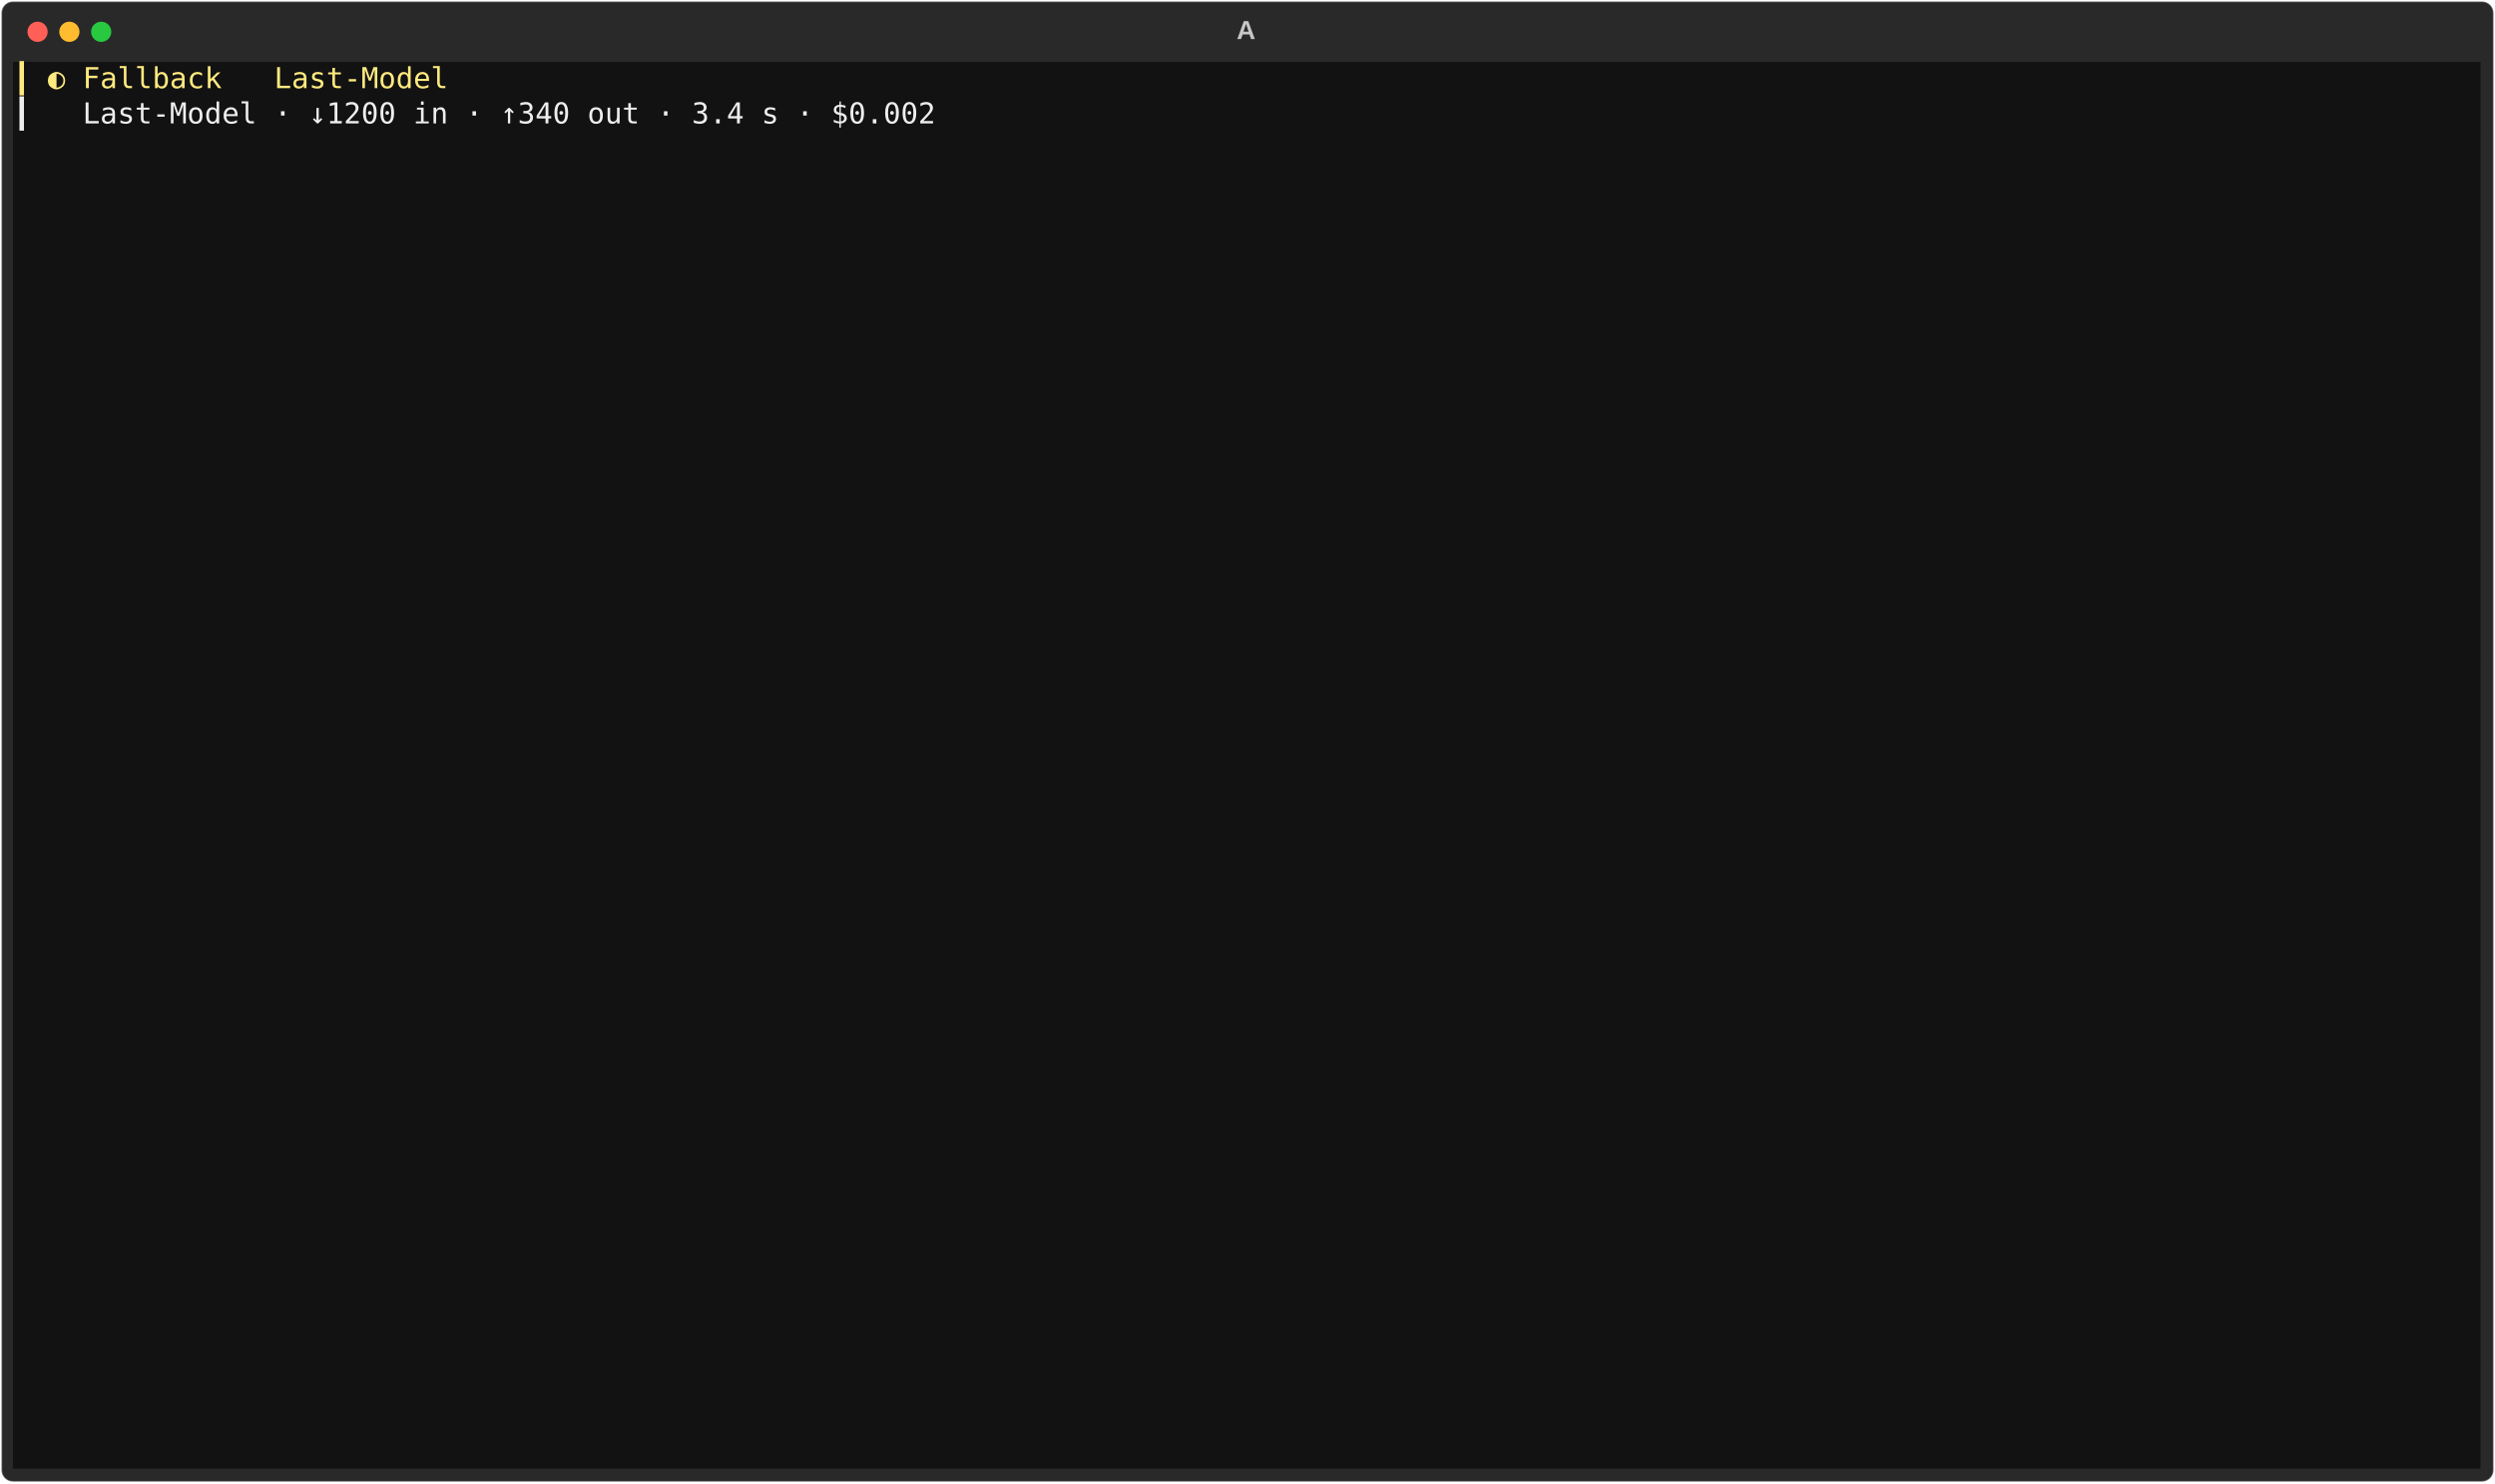
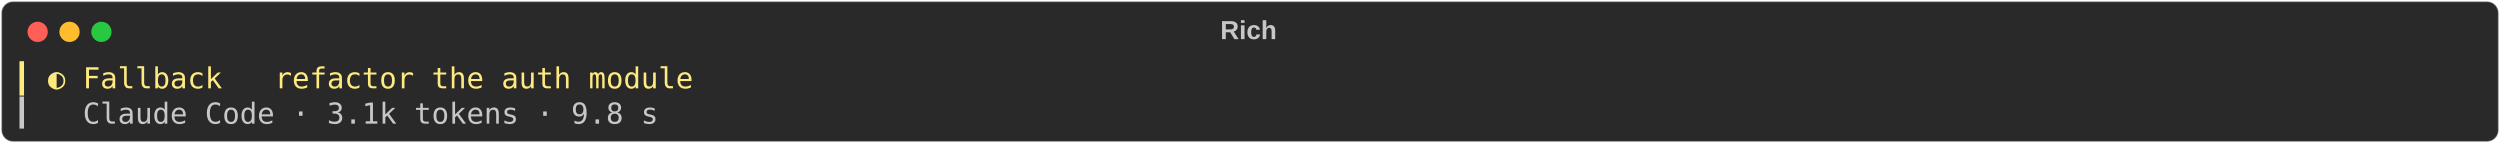
- <svg xmlns="http://www.w3.org/2000/svg" class="rich-terminal" viewBox="0 0 1726 1026.0">
+ <svg xmlns="http://www.w3.org/2000/svg" class="rich-terminal" viewBox="0 0 1726 98.8">
  <style>

    @font-face {
        font-family: "Fira Code";
        src: local("FiraCode-Regular"),
                url("https://cdnjs.cloudflare.com/ajax/libs/firacode/6.2.0/woff2/FiraCode-Regular.woff2") format("woff2"),
                url("https://cdnjs.cloudflare.com/ajax/libs/firacode/6.2.0/woff/FiraCode-Regular.woff") format("woff");
        font-style: normal;
        font-weight: 400;
    }
    @font-face {
        font-family: "Fira Code";
        src: local("FiraCode-Bold"),
                url("https://cdnjs.cloudflare.com/ajax/libs/firacode/6.2.0/woff2/FiraCode-Bold.woff2") format("woff2"),
                url("https://cdnjs.cloudflare.com/ajax/libs/firacode/6.2.0/woff/FiraCode-Bold.woff") format("woff");
        font-style: bold;
        font-weight: 700;
    }

-     .terminal-1555410186-matrix {
+     .terminal-2899857922-matrix {
        font-family: Fira Code, monospace;
        font-size: 20px;
        line-height: 24.4px;
        font-variant-east-asian: full-width;
    }

-     .terminal-1555410186-title {
+     .terminal-2899857922-title {
        font-size: 18px;
        font-weight: bold;
        font-family: arial;
    }

-     .terminal-1555410186-r1 { fill: #ffea7f }
- .terminal-1555410186-r2 { fill: #c5c8c6 }
- .terminal-1555410186-r3 { fill: #eeeeee }
+     .terminal-2899857922-r1 { fill: #ffea7f }
+ .terminal-2899857922-r2 { fill: #c5c8c6 }
    </style>
  <defs>
-     <clipPath id="terminal-1555410186-clip-terminal">
-       <rect x="0" y="0" width="1707.0" height="975.0" />
+     <clipPath id="terminal-2899857922-clip-terminal">
+       <rect x="0" y="0" width="1707.0" height="47.8" />
    </clipPath>
-     <clipPath id="terminal-1555410186-line-0">
+     <clipPath id="terminal-2899857922-line-0">
      <rect x="0" y="1.5" width="1708" height="24.65" />
    </clipPath>
-     <clipPath id="terminal-1555410186-line-1">
-       <rect x="0" y="25.9" width="1708" height="24.65" />
-     </clipPath>
-     <clipPath id="terminal-1555410186-line-2">
-       <rect x="0" y="50.3" width="1708" height="24.65" />
-     </clipPath>
-     <clipPath id="terminal-1555410186-line-3">
-       <rect x="0" y="74.7" width="1708" height="24.65" />
-     </clipPath>
-     <clipPath id="terminal-1555410186-line-4">
-       <rect x="0" y="99.1" width="1708" height="24.65" />
-     </clipPath>
-     <clipPath id="terminal-1555410186-line-5">
-       <rect x="0" y="123.5" width="1708" height="24.65" />
-     </clipPath>
-     <clipPath id="terminal-1555410186-line-6">
-       <rect x="0" y="147.9" width="1708" height="24.65" />
-     </clipPath>
-     <clipPath id="terminal-1555410186-line-7">
-       <rect x="0" y="172.3" width="1708" height="24.65" />
-     </clipPath>
-     <clipPath id="terminal-1555410186-line-8">
-       <rect x="0" y="196.7" width="1708" height="24.65" />
-     </clipPath>
-     <clipPath id="terminal-1555410186-line-9">
-       <rect x="0" y="221.1" width="1708" height="24.65" />
-     </clipPath>
-     <clipPath id="terminal-1555410186-line-10">
-       <rect x="0" y="245.5" width="1708" height="24.65" />
-     </clipPath>
-     <clipPath id="terminal-1555410186-line-11">
-       <rect x="0" y="269.9" width="1708" height="24.65" />
-     </clipPath>
-     <clipPath id="terminal-1555410186-line-12">
-       <rect x="0" y="294.3" width="1708" height="24.65" />
-     </clipPath>
-     <clipPath id="terminal-1555410186-line-13">
-       <rect x="0" y="318.7" width="1708" height="24.65" />
-     </clipPath>
-     <clipPath id="terminal-1555410186-line-14">
-       <rect x="0" y="343.1" width="1708" height="24.65" />
-     </clipPath>
-     <clipPath id="terminal-1555410186-line-15">
-       <rect x="0" y="367.5" width="1708" height="24.65" />
-     </clipPath>
-     <clipPath id="terminal-1555410186-line-16">
-       <rect x="0" y="391.9" width="1708" height="24.65" />
-     </clipPath>
-     <clipPath id="terminal-1555410186-line-17">
-       <rect x="0" y="416.3" width="1708" height="24.65" />
-     </clipPath>
-     <clipPath id="terminal-1555410186-line-18">
-       <rect x="0" y="440.7" width="1708" height="24.65" />
-     </clipPath>
-     <clipPath id="terminal-1555410186-line-19">
-       <rect x="0" y="465.1" width="1708" height="24.65" />
-     </clipPath>
-     <clipPath id="terminal-1555410186-line-20">
-       <rect x="0" y="489.5" width="1708" height="24.65" />
-     </clipPath>
-     <clipPath id="terminal-1555410186-line-21">
-       <rect x="0" y="513.9" width="1708" height="24.65" />
-     </clipPath>
-     <clipPath id="terminal-1555410186-line-22">
-       <rect x="0" y="538.3" width="1708" height="24.65" />
-     </clipPath>
-     <clipPath id="terminal-1555410186-line-23">
-       <rect x="0" y="562.7" width="1708" height="24.65" />
-     </clipPath>
-     <clipPath id="terminal-1555410186-line-24">
-       <rect x="0" y="587.1" width="1708" height="24.65" />
-     </clipPath>
-     <clipPath id="terminal-1555410186-line-25">
-       <rect x="0" y="611.5" width="1708" height="24.65" />
-     </clipPath>
-     <clipPath id="terminal-1555410186-line-26">
-       <rect x="0" y="635.9" width="1708" height="24.65" />
-     </clipPath>
-     <clipPath id="terminal-1555410186-line-27">
-       <rect x="0" y="660.3" width="1708" height="24.65" />
-     </clipPath>
-     <clipPath id="terminal-1555410186-line-28">
-       <rect x="0" y="684.7" width="1708" height="24.65" />
-     </clipPath>
-     <clipPath id="terminal-1555410186-line-29">
-       <rect x="0" y="709.1" width="1708" height="24.65" />
-     </clipPath>
-     <clipPath id="terminal-1555410186-line-30">
-       <rect x="0" y="733.5" width="1708" height="24.65" />
-     </clipPath>
-     <clipPath id="terminal-1555410186-line-31">
-       <rect x="0" y="757.9" width="1708" height="24.65" />
-     </clipPath>
-     <clipPath id="terminal-1555410186-line-32">
-       <rect x="0" y="782.3" width="1708" height="24.65" />
-     </clipPath>
-     <clipPath id="terminal-1555410186-line-33">
-       <rect x="0" y="806.7" width="1708" height="24.65" />
-     </clipPath>
-     <clipPath id="terminal-1555410186-line-34">
-       <rect x="0" y="831.1" width="1708" height="24.65" />
-     </clipPath>
-     <clipPath id="terminal-1555410186-line-35">
-       <rect x="0" y="855.5" width="1708" height="24.65" />
-     </clipPath>
-     <clipPath id="terminal-1555410186-line-36">
-       <rect x="0" y="879.9" width="1708" height="24.65" />
-     </clipPath>
-     <clipPath id="terminal-1555410186-line-37">
-       <rect x="0" y="904.3" width="1708" height="24.65" />
-     </clipPath>
-     <clipPath id="terminal-1555410186-line-38">
-       <rect x="0" y="928.7" width="1708" height="24.65" />
-     </clipPath>
  </defs>
-   <rect fill="#292929" stroke="rgba(255,255,255,0.35)" stroke-width="1" x="1" y="1" width="1724" height="1024" rx="8" />
-   <text class="terminal-1555410186-title" fill="#c5c8c6" text-anchor="middle" x="862" y="27">A</text>
+   <rect fill="#292929" stroke="rgba(255,255,255,0.35)" stroke-width="1" x="1" y="1" width="1724" height="96.8" rx="8" />
+   <text class="terminal-2899857922-title" fill="#c5c8c6" text-anchor="middle" x="862" y="27">Rich</text>
  <g transform="translate(26,22)">
    <circle cx="0" cy="0" r="7" fill="#ff5f57" />
    <circle cx="22" cy="0" r="7" fill="#febc2e" />
    <circle cx="44" cy="0" r="7" fill="#28c840" />
  </g>
-   <g transform="translate(9, 41)" clip-path="url(#terminal-1555410186-clip-terminal)">
-     <rect fill="#121212" x="0" y="1.5" width="305" height="24.65" shape-rendering="crispEdges" />
-     <rect fill="#121212" x="305" y="1.5" width="1403" height="24.65" shape-rendering="crispEdges" />
-     <rect fill="#121212" x="0" y="25.9" width="646.6" height="24.65" shape-rendering="crispEdges" />
-     <rect fill="#121212" x="646.6" y="25.9" width="1061.4" height="24.65" shape-rendering="crispEdges" />
-     <rect fill="#121212" x="0" y="50.3" width="1708" height="24.65" shape-rendering="crispEdges" />
-     <rect fill="#121212" x="0" y="74.7" width="1708" height="24.65" shape-rendering="crispEdges" />
-     <rect fill="#121212" x="0" y="99.1" width="1708" height="24.65" shape-rendering="crispEdges" />
-     <rect fill="#121212" x="0" y="123.5" width="1708" height="24.65" shape-rendering="crispEdges" />
-     <rect fill="#121212" x="0" y="147.9" width="1708" height="24.65" shape-rendering="crispEdges" />
-     <rect fill="#121212" x="0" y="172.3" width="1708" height="24.65" shape-rendering="crispEdges" />
-     <rect fill="#121212" x="0" y="196.7" width="1708" height="24.65" shape-rendering="crispEdges" />
-     <rect fill="#121212" x="0" y="221.1" width="1708" height="24.65" shape-rendering="crispEdges" />
-     <rect fill="#121212" x="0" y="245.5" width="1708" height="24.65" shape-rendering="crispEdges" />
-     <rect fill="#121212" x="0" y="269.9" width="1708" height="24.65" shape-rendering="crispEdges" />
-     <rect fill="#121212" x="0" y="294.3" width="1708" height="24.65" shape-rendering="crispEdges" />
-     <rect fill="#121212" x="0" y="318.7" width="1708" height="24.65" shape-rendering="crispEdges" />
-     <rect fill="#121212" x="0" y="343.1" width="1708" height="24.65" shape-rendering="crispEdges" />
-     <rect fill="#121212" x="0" y="367.5" width="1708" height="24.65" shape-rendering="crispEdges" />
-     <rect fill="#121212" x="0" y="391.9" width="1708" height="24.65" shape-rendering="crispEdges" />
-     <rect fill="#121212" x="0" y="416.3" width="1708" height="24.65" shape-rendering="crispEdges" />
-     <rect fill="#121212" x="0" y="440.7" width="1708" height="24.65" shape-rendering="crispEdges" />
-     <rect fill="#121212" x="0" y="465.1" width="1708" height="24.65" shape-rendering="crispEdges" />
-     <rect fill="#121212" x="0" y="489.5" width="1708" height="24.65" shape-rendering="crispEdges" />
-     <rect fill="#121212" x="0" y="513.9" width="1708" height="24.65" shape-rendering="crispEdges" />
-     <rect fill="#121212" x="0" y="538.3" width="1708" height="24.65" shape-rendering="crispEdges" />
-     <rect fill="#121212" x="0" y="562.7" width="1708" height="24.65" shape-rendering="crispEdges" />
-     <rect fill="#121212" x="0" y="587.1" width="1708" height="24.65" shape-rendering="crispEdges" />
-     <rect fill="#121212" x="0" y="611.5" width="1708" height="24.65" shape-rendering="crispEdges" />
-     <rect fill="#121212" x="0" y="635.9" width="1708" height="24.65" shape-rendering="crispEdges" />
-     <rect fill="#121212" x="0" y="660.3" width="1708" height="24.65" shape-rendering="crispEdges" />
-     <rect fill="#121212" x="0" y="684.7" width="1708" height="24.65" shape-rendering="crispEdges" />
-     <rect fill="#121212" x="0" y="709.1" width="1708" height="24.65" shape-rendering="crispEdges" />
-     <rect fill="#121212" x="0" y="733.5" width="1708" height="24.65" shape-rendering="crispEdges" />
-     <rect fill="#121212" x="0" y="757.9" width="1708" height="24.65" shape-rendering="crispEdges" />
-     <rect fill="#121212" x="0" y="782.3" width="1708" height="24.65" shape-rendering="crispEdges" />
-     <rect fill="#121212" x="0" y="806.7" width="1708" height="24.65" shape-rendering="crispEdges" />
-     <rect fill="#121212" x="0" y="831.1" width="1708" height="24.65" shape-rendering="crispEdges" />
-     <rect fill="#121212" x="0" y="855.5" width="1708" height="24.65" shape-rendering="crispEdges" />
-     <rect fill="#121212" x="0" y="879.9" width="1708" height="24.65" shape-rendering="crispEdges" />
-     <rect fill="#121212" x="0" y="904.3" width="1708" height="24.65" shape-rendering="crispEdges" />
-     <rect fill="#121212" x="0" y="928.7" width="1708" height="24.65" shape-rendering="crispEdges" />
-     <rect fill="#121212" x="0" y="953.1" width="1708" height="24.65" shape-rendering="crispEdges" />
-     <g class="terminal-1555410186-matrix">
-       <text class="terminal-1555410186-r1" x="0" y="20" textLength="305" clip-path="url(#terminal-1555410186-line-0)">┃ ◐ Fallback   Last-Model</text>
-       <text class="terminal-1555410186-r2" x="1708" y="20" textLength="12.2" clip-path="url(#terminal-1555410186-line-0)">
+   <g transform="translate(9, 41)" clip-path="url(#terminal-2899857922-clip-terminal)">
+     <g class="terminal-2899857922-matrix">
+       <text class="terminal-2899857922-r1" x="0" y="20" textLength="475.8" clip-path="url(#terminal-2899857922-line-0)">┃ ◐ Fallback   refactor the auth module</text>
+       <text class="terminal-2899857922-r2" x="1708" y="20" textLength="12.2" clip-path="url(#terminal-2899857922-line-0)">
</text>
-       <text class="terminal-1555410186-r3" x="0" y="44.4" textLength="646.6" clip-path="url(#terminal-1555410186-line-1)">┃   Last-Model · ↓1200 in · ↑340 out · 3.4 s · $0.002</text>
-       <text class="terminal-1555410186-r2" x="1708" y="44.4" textLength="12.2" clip-path="url(#terminal-1555410186-line-1)">
- </text>
-       <text class="terminal-1555410186-r2" x="1708" y="68.8" textLength="12.2" clip-path="url(#terminal-1555410186-line-2)">
- </text>
-       <text class="terminal-1555410186-r2" x="1708" y="93.2" textLength="12.2" clip-path="url(#terminal-1555410186-line-3)">
- </text>
-       <text class="terminal-1555410186-r2" x="1708" y="117.6" textLength="12.2" clip-path="url(#terminal-1555410186-line-4)">
- </text>
-       <text class="terminal-1555410186-r2" x="1708" y="142" textLength="12.2" clip-path="url(#terminal-1555410186-line-5)">
- </text>
-       <text class="terminal-1555410186-r2" x="1708" y="166.4" textLength="12.2" clip-path="url(#terminal-1555410186-line-6)">
- </text>
-       <text class="terminal-1555410186-r2" x="1708" y="190.8" textLength="12.2" clip-path="url(#terminal-1555410186-line-7)">
- </text>
-       <text class="terminal-1555410186-r2" x="1708" y="215.2" textLength="12.2" clip-path="url(#terminal-1555410186-line-8)">
- </text>
-       <text class="terminal-1555410186-r2" x="1708" y="239.6" textLength="12.2" clip-path="url(#terminal-1555410186-line-9)">
- </text>
-       <text class="terminal-1555410186-r2" x="1708" y="264" textLength="12.2" clip-path="url(#terminal-1555410186-line-10)">
- </text>
-       <text class="terminal-1555410186-r2" x="1708" y="288.4" textLength="12.2" clip-path="url(#terminal-1555410186-line-11)">
- </text>
-       <text class="terminal-1555410186-r2" x="1708" y="312.8" textLength="12.2" clip-path="url(#terminal-1555410186-line-12)">
- </text>
-       <text class="terminal-1555410186-r2" x="1708" y="337.2" textLength="12.2" clip-path="url(#terminal-1555410186-line-13)">
- </text>
-       <text class="terminal-1555410186-r2" x="1708" y="361.6" textLength="12.2" clip-path="url(#terminal-1555410186-line-14)">
- </text>
-       <text class="terminal-1555410186-r2" x="1708" y="386" textLength="12.2" clip-path="url(#terminal-1555410186-line-15)">
- </text>
-       <text class="terminal-1555410186-r2" x="1708" y="410.4" textLength="12.2" clip-path="url(#terminal-1555410186-line-16)">
- </text>
-       <text class="terminal-1555410186-r2" x="1708" y="434.8" textLength="12.2" clip-path="url(#terminal-1555410186-line-17)">
- </text>
-       <text class="terminal-1555410186-r2" x="1708" y="459.2" textLength="12.2" clip-path="url(#terminal-1555410186-line-18)">
- </text>
-       <text class="terminal-1555410186-r2" x="1708" y="483.6" textLength="12.2" clip-path="url(#terminal-1555410186-line-19)">
- </text>
-       <text class="terminal-1555410186-r2" x="1708" y="508" textLength="12.2" clip-path="url(#terminal-1555410186-line-20)">
- </text>
-       <text class="terminal-1555410186-r2" x="1708" y="532.4" textLength="12.2" clip-path="url(#terminal-1555410186-line-21)">
- </text>
-       <text class="terminal-1555410186-r2" x="1708" y="556.8" textLength="12.2" clip-path="url(#terminal-1555410186-line-22)">
- </text>
-       <text class="terminal-1555410186-r2" x="1708" y="581.2" textLength="12.2" clip-path="url(#terminal-1555410186-line-23)">
- </text>
-       <text class="terminal-1555410186-r2" x="1708" y="605.6" textLength="12.2" clip-path="url(#terminal-1555410186-line-24)">
- </text>
-       <text class="terminal-1555410186-r2" x="1708" y="630" textLength="12.2" clip-path="url(#terminal-1555410186-line-25)">
- </text>
-       <text class="terminal-1555410186-r2" x="1708" y="654.4" textLength="12.2" clip-path="url(#terminal-1555410186-line-26)">
- </text>
-       <text class="terminal-1555410186-r2" x="1708" y="678.8" textLength="12.2" clip-path="url(#terminal-1555410186-line-27)">
- </text>
-       <text class="terminal-1555410186-r2" x="1708" y="703.2" textLength="12.2" clip-path="url(#terminal-1555410186-line-28)">
- </text>
-       <text class="terminal-1555410186-r2" x="1708" y="727.6" textLength="12.2" clip-path="url(#terminal-1555410186-line-29)">
- </text>
-       <text class="terminal-1555410186-r2" x="1708" y="752" textLength="12.2" clip-path="url(#terminal-1555410186-line-30)">
- </text>
-       <text class="terminal-1555410186-r2" x="1708" y="776.4" textLength="12.2" clip-path="url(#terminal-1555410186-line-31)">
- </text>
-       <text class="terminal-1555410186-r2" x="1708" y="800.8" textLength="12.2" clip-path="url(#terminal-1555410186-line-32)">
- </text>
-       <text class="terminal-1555410186-r2" x="1708" y="825.2" textLength="12.2" clip-path="url(#terminal-1555410186-line-33)">
- </text>
-       <text class="terminal-1555410186-r2" x="1708" y="849.6" textLength="12.2" clip-path="url(#terminal-1555410186-line-34)">
- </text>
-       <text class="terminal-1555410186-r2" x="1708" y="874" textLength="12.2" clip-path="url(#terminal-1555410186-line-35)">
- </text>
-       <text class="terminal-1555410186-r2" x="1708" y="898.4" textLength="12.2" clip-path="url(#terminal-1555410186-line-36)">
- </text>
-       <text class="terminal-1555410186-r2" x="1708" y="922.8" textLength="12.2" clip-path="url(#terminal-1555410186-line-37)">
- </text>
-       <text class="terminal-1555410186-r2" x="1708" y="947.2" textLength="12.2" clip-path="url(#terminal-1555410186-line-38)">
+       <text class="terminal-2899857922-r2" x="0" y="44.4" textLength="451.4" clip-path="url(#terminal-2899857922-line-1)">┃   Claude Code · 3.1k tokens · 9.8 s</text>
+       <text class="terminal-2899857922-r2" x="1708" y="44.4" textLength="12.2" clip-path="url(#terminal-2899857922-line-1)">
</text>
    </g>
  </g>
</svg>
